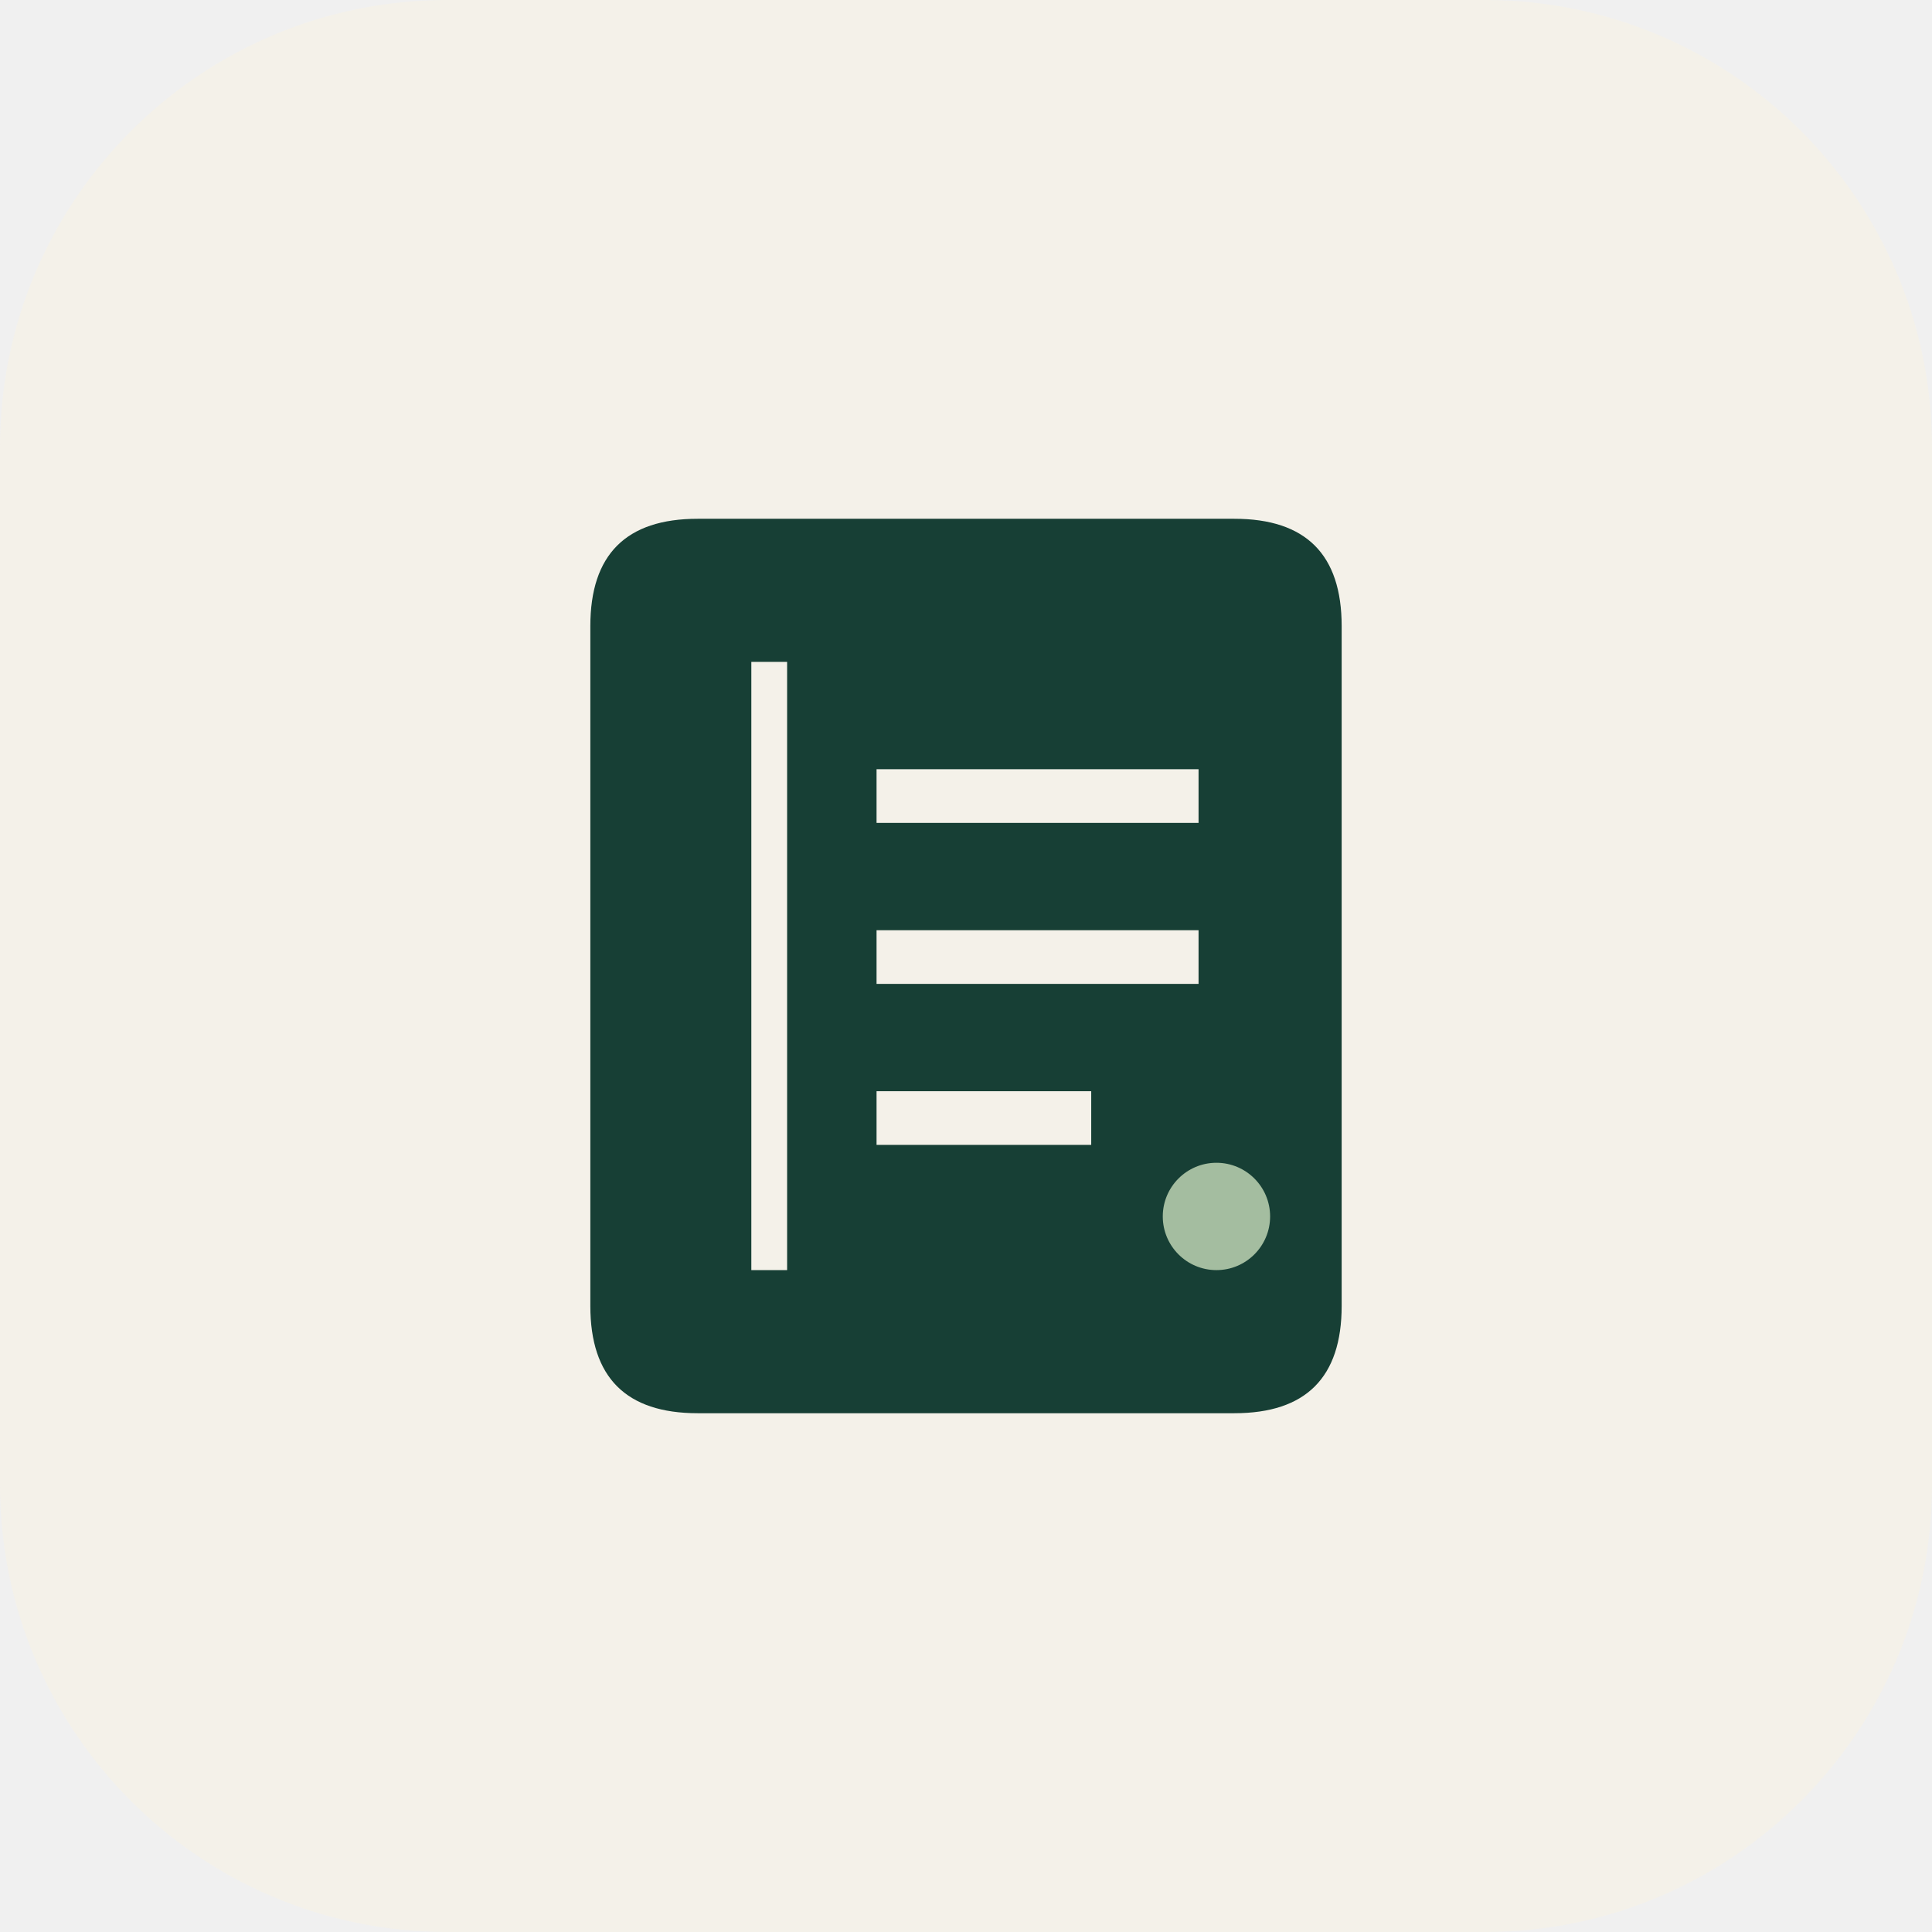
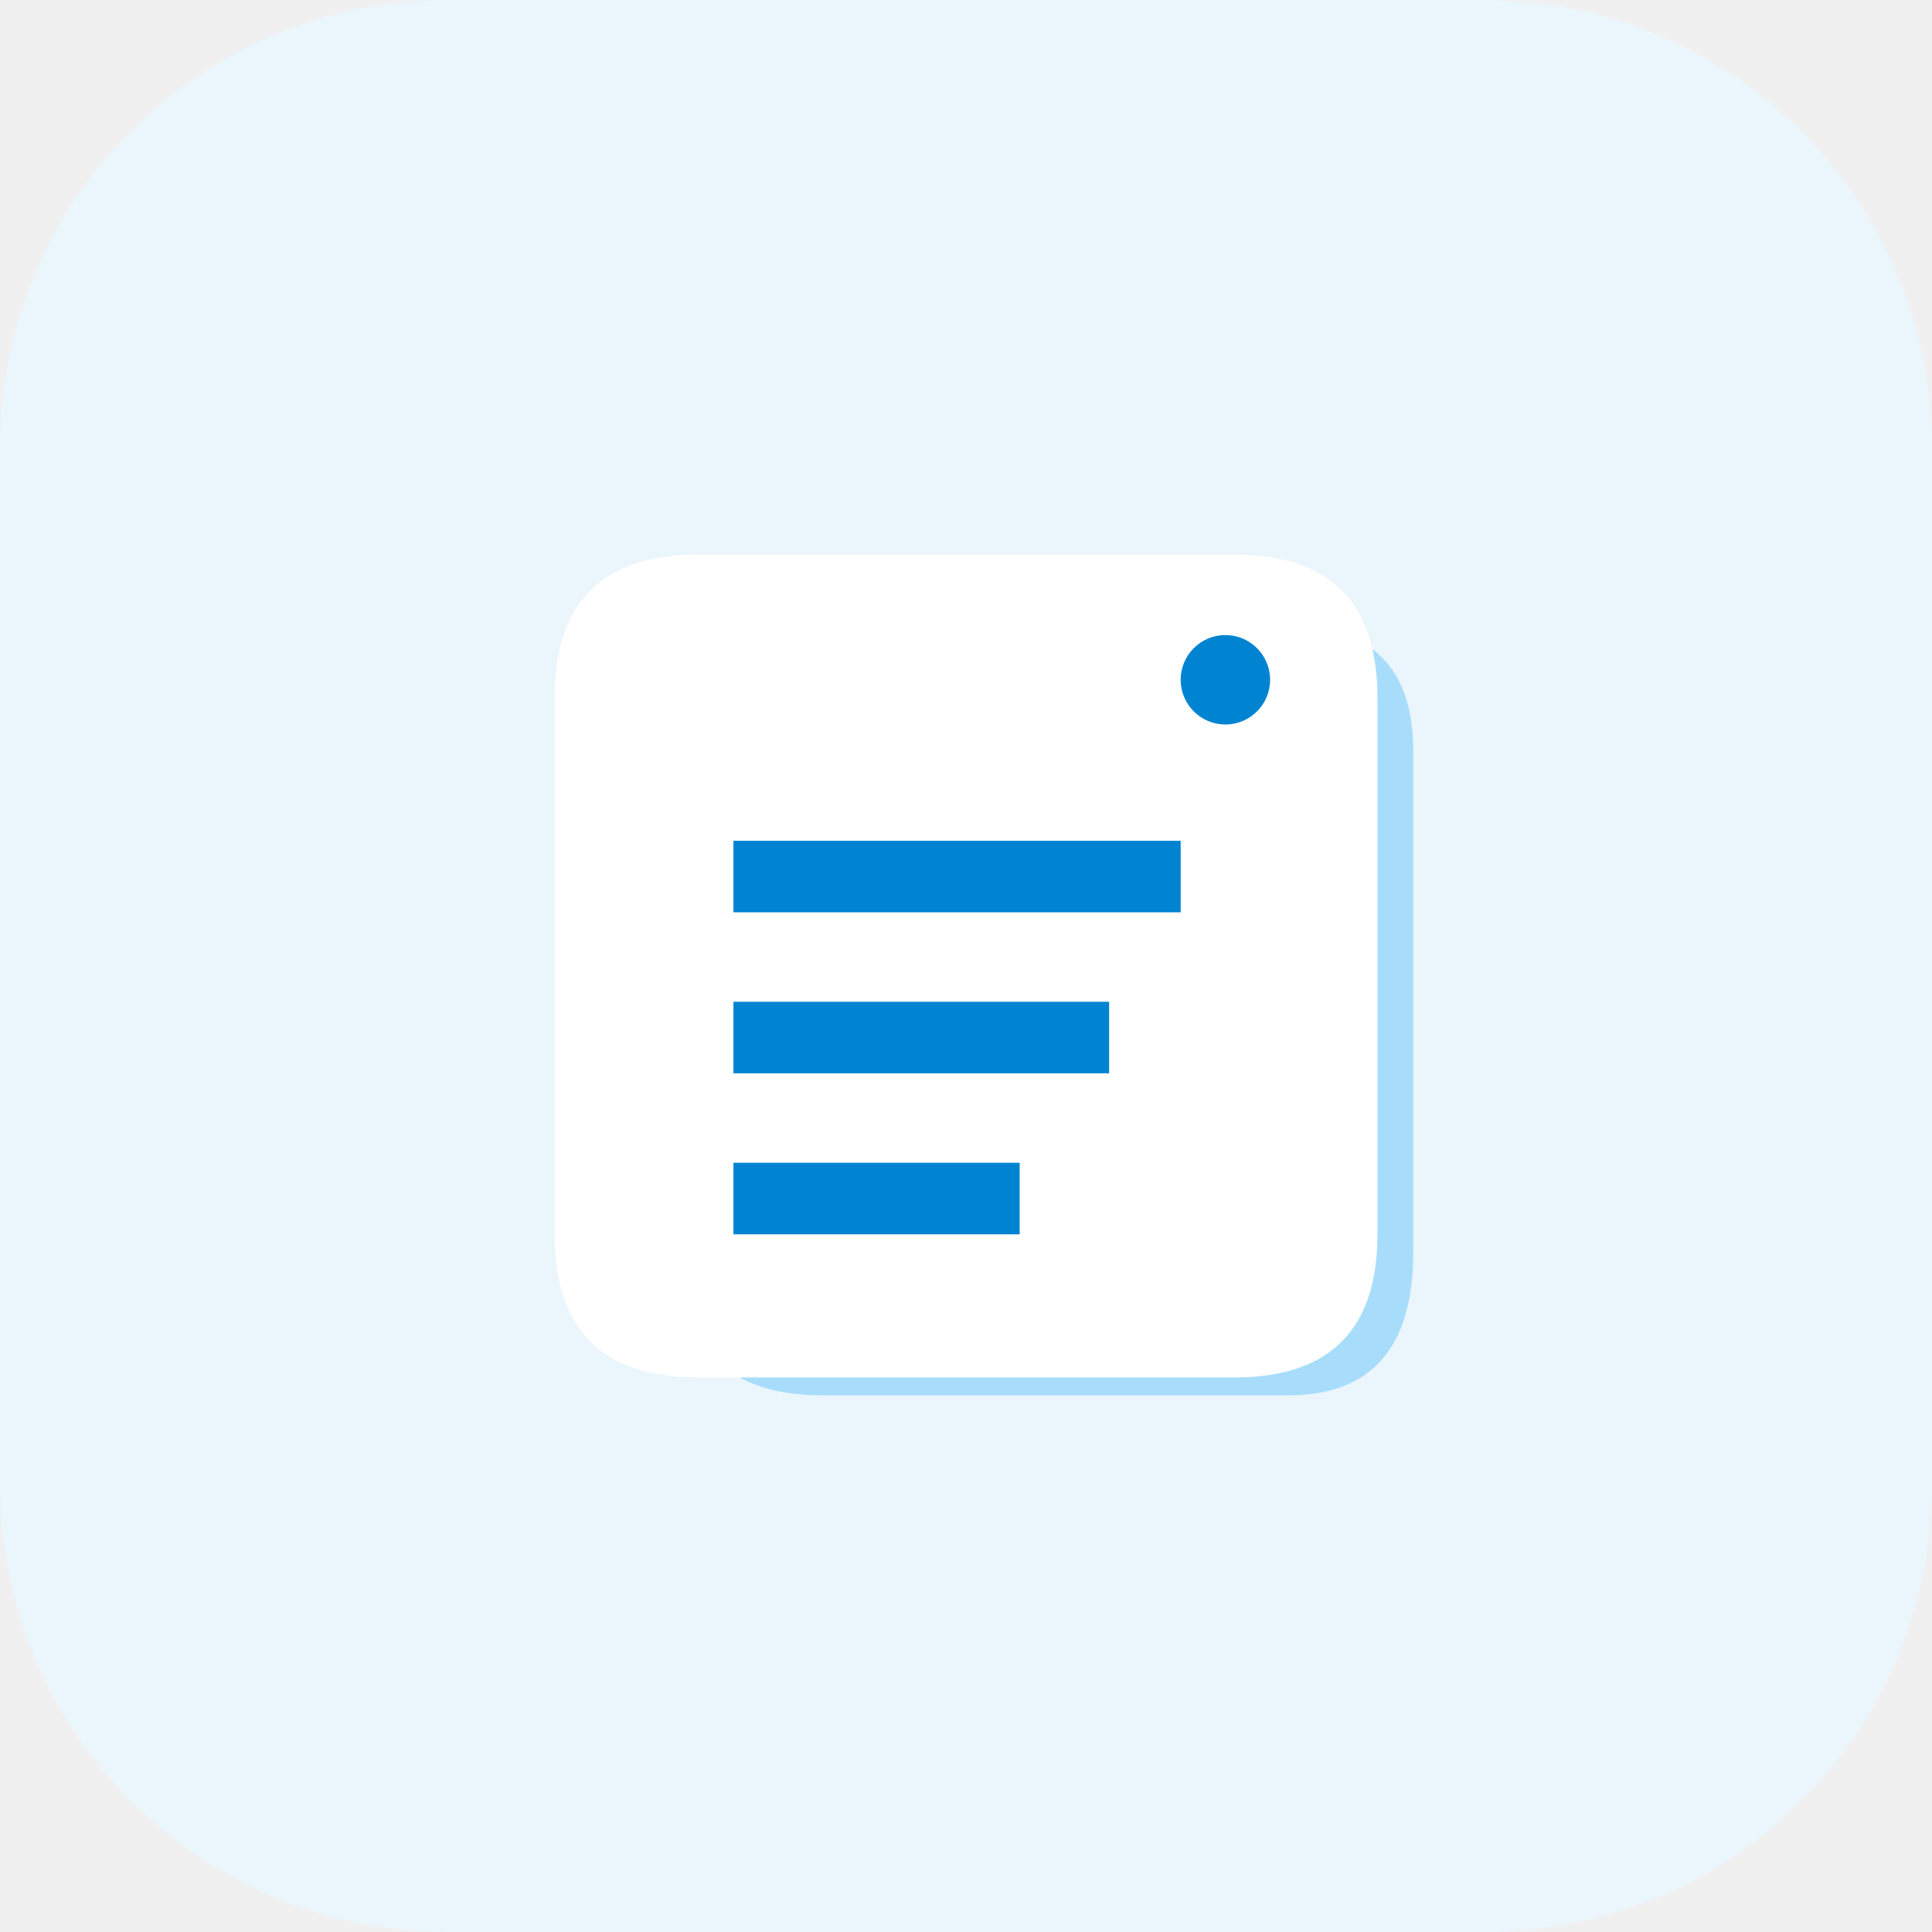
<svg xmlns="http://www.w3.org/2000/svg" viewBox="0 0 108 108" role="img" aria-labelledby="title">
-   <rect width="108" height="108" rx="25" fill="#F4F1E9" />
-   <path fill="#173F35" d="M39,29 H69 Q75,29 75,35 V73 Q75,79 69,79 H39 Q33,79 33,73 V35 Q33,29 39,29 Z" />
-   <path fill="#F4F1E9" d="M42,37 H44 V71 H42 Z M49,43 H67 V46 H49 Z M49,52 H67 V55 H49 Z M49,61 H61 V64 H49 Z" />
-   <path fill="#A4BDA0" d="M65,68 a3,3 0,1 0,6 0 a3,3 0,1 0,-6 0 Z" />
+   <rect width="108" height="108" rx="25" fill="#EAF5FC" />
+   <path fill="#A7DDFB" d="M46,35 H72 Q79,35 79,42 V70 Q79,78 72,78 H46 Q38,78 38,70 V42 Q38,35 46,35 Z" />
+   <path fill="#FFFFFF" d="M39,31 H69 Q77,31 77,39 V69 Q77,77 69,77 H39 Q31,77 31,69 V39 Q31,31 39,31 Z" />
+   <path fill="#0084D1" d="M41,47 H66 V51 H41 Z M41,56 H62 V60 H41 Z M41,65 H57 V69 H41 Z M66,38 a2.5,2.5 0,1 0,5 0 a2.5,2.5 0,1 0,-5 0 Z" />
</svg>
